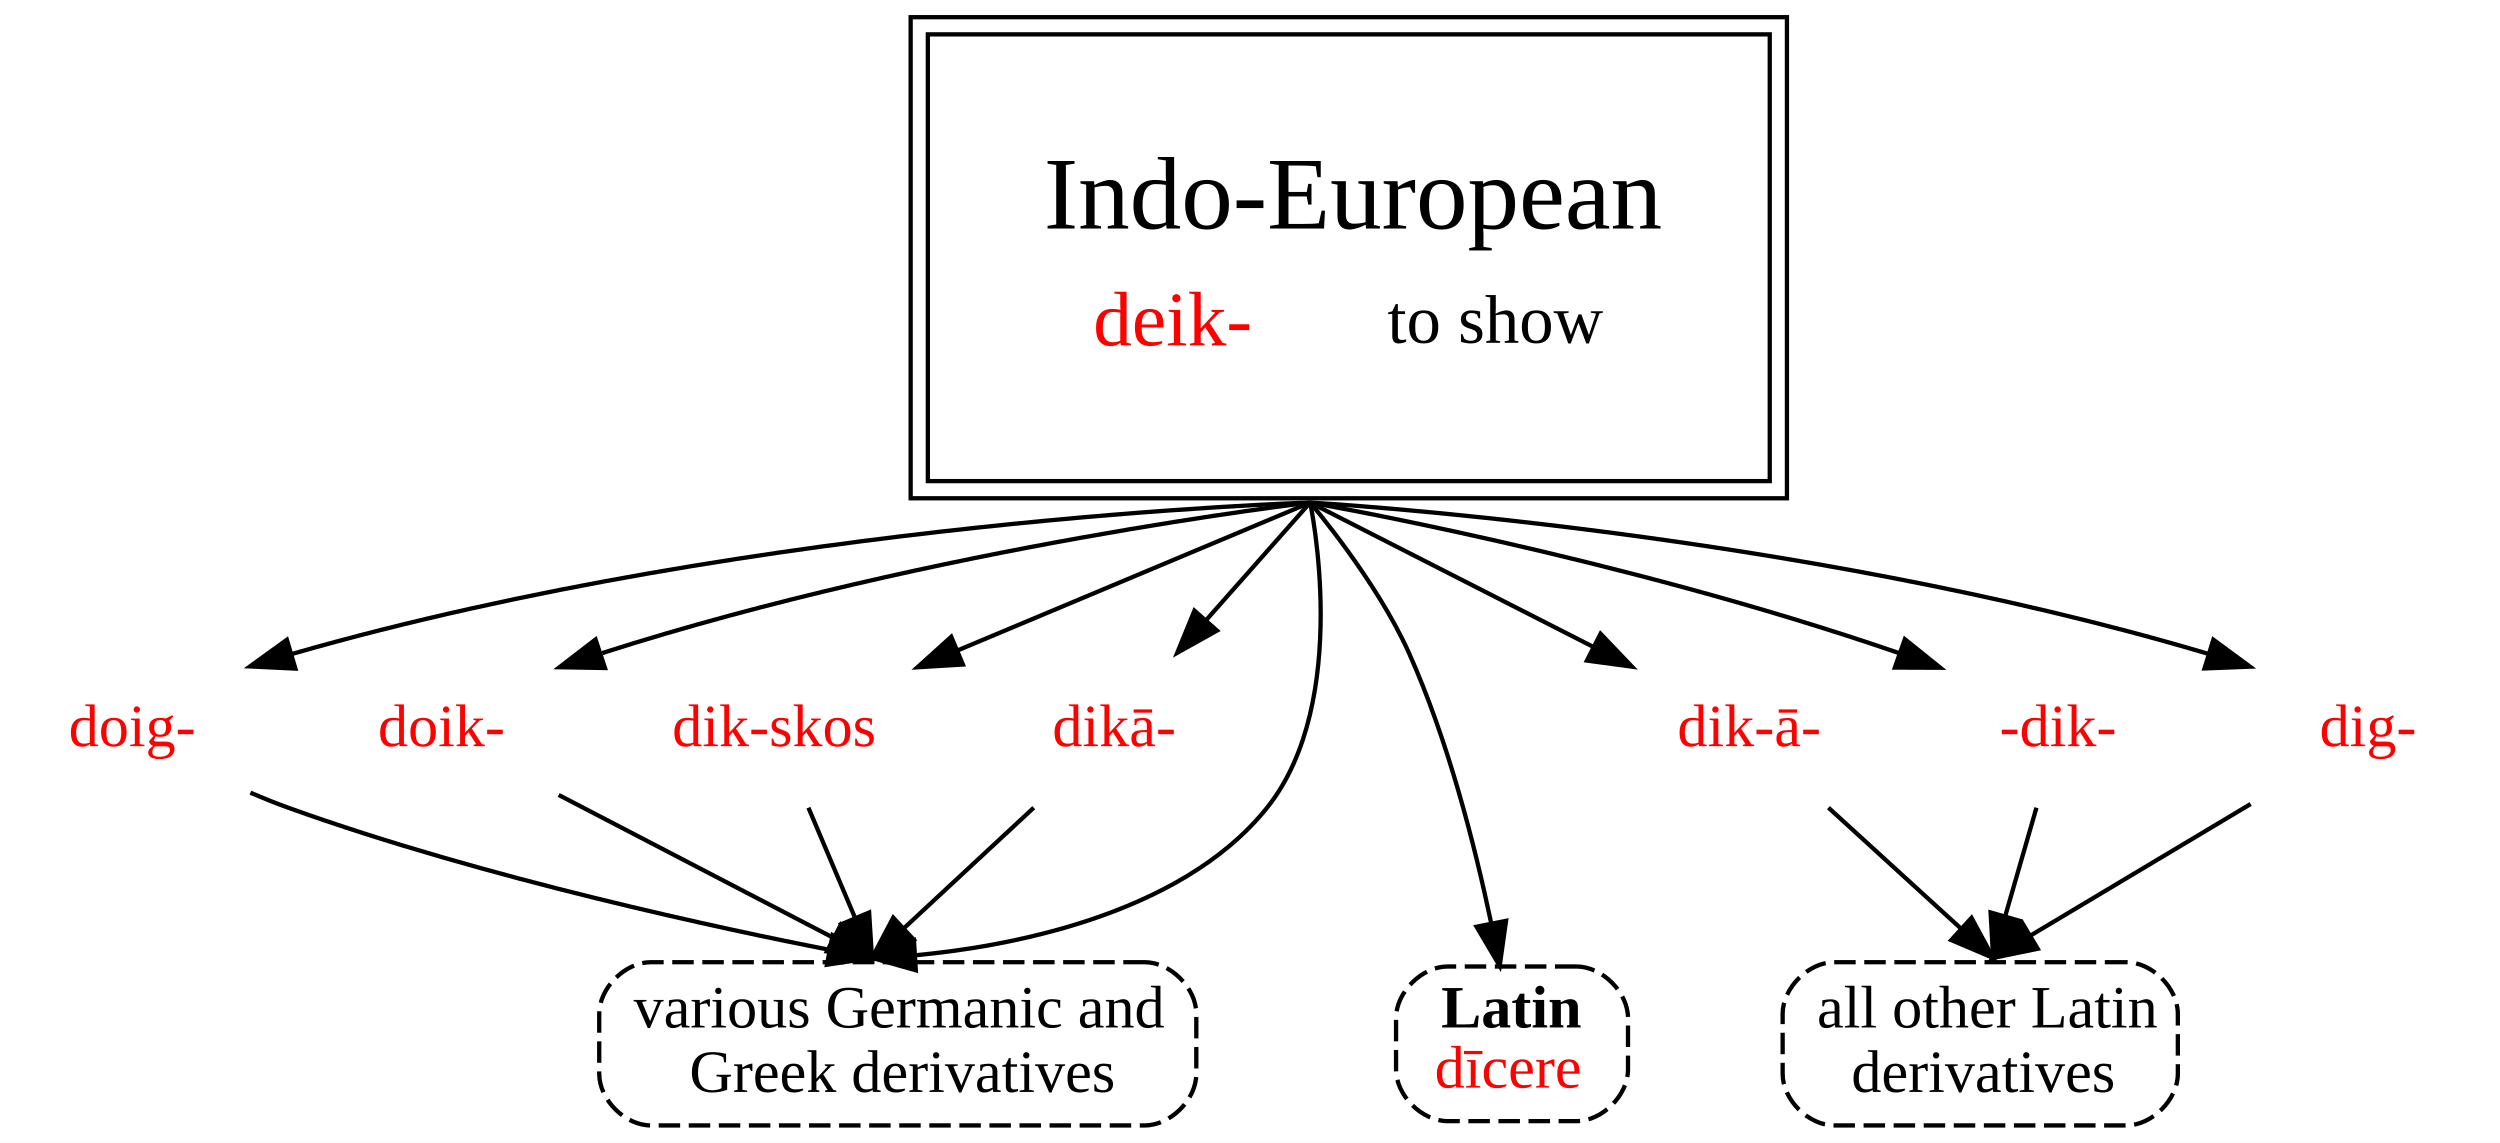
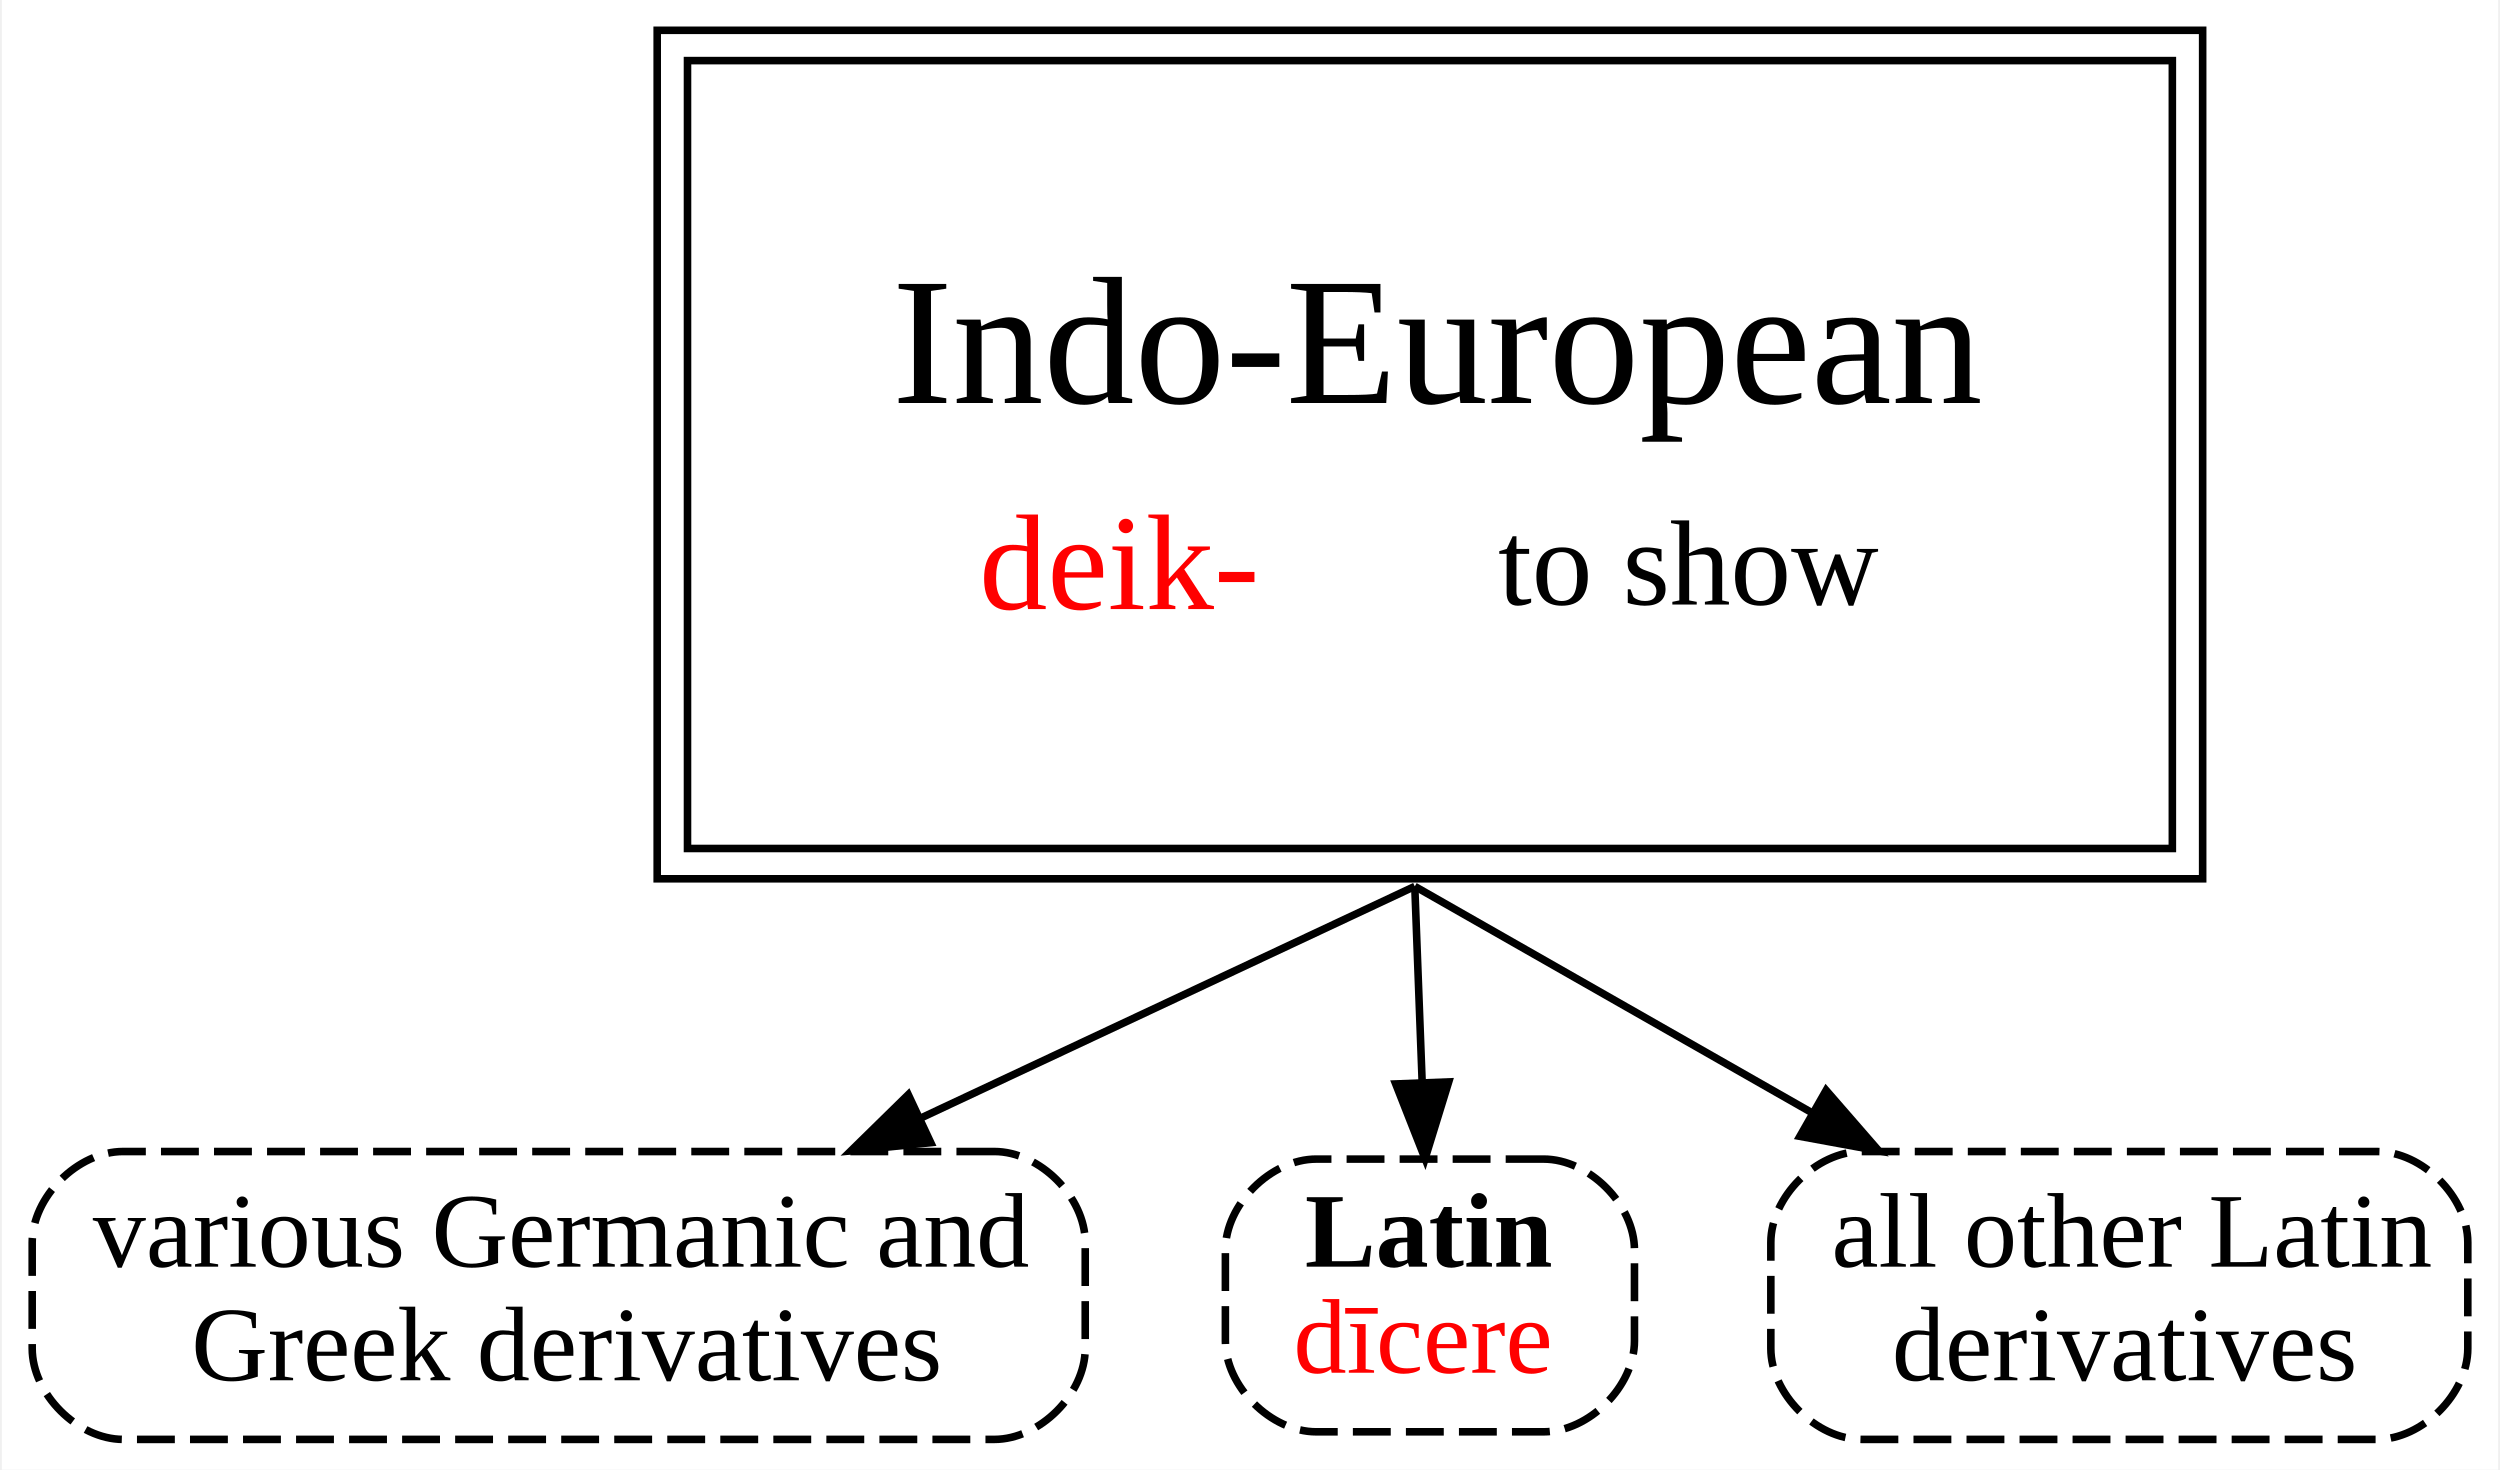
- <svg xmlns="http://www.w3.org/2000/svg" xmlns:xlink="http://www.w3.org/1999/xlink" width="582pt" height="266pt" viewBox="0.00 0.00 582.00 266.00">
-   <g id="graph0" class="graph" transform="scale(1 1) rotate(0) translate(4 262)">
-     <polygon fill="white" stroke="transparent" points="-4,4 -4,-262 578,-262 578,4 -4,4" />
+ <svg xmlns="http://www.w3.org/2000/svg" xmlns:xlink="http://www.w3.org/1999/xlink" width="330pt" height="194pt" viewBox="0.00 0.00 329.50 194.00">
+   <g id="graph0" class="graph" transform="scale(1 1) rotate(0) translate(4 190)">
+     <polygon fill="white" stroke="transparent" points="-4,4 -4,-190 325.5,-190 325.5,4 -4,4" />
    <g id="node1" class="node">
      <g id="a_node1">
        <a xlink:title="Indo-European &quot;deik-, deig-&quot; to show">
-           <polygon fill="none" stroke="black" points="408,-254 212,-254 212,-150 408,-150 408,-254" />
-           <polygon fill="none" stroke="black" points="412,-258 208,-258 208,-146 412,-146 412,-258" />
-           <text text-anchor="start" x="239" y="-208.8" font-family="Times New Roman,serif" font-size="24.00">Indo-European</text>
-           <text text-anchor="start" x="250.5" y="-181.6" font-family="Times New Roman,serif" font-size="18.00" fill="red">deik-</text>
-           <text text-anchor="start" x="319" y="-182.2" font-family="Times New Roman,serif" font-size="16.00">to show</text>
+           <polygon fill="none" stroke="black" points="282.5,-182 86.5,-182 86.5,-78 282.5,-78 282.5,-182" />
+           <polygon fill="none" stroke="black" points="286.5,-186 82.5,-186 82.5,-74 286.5,-74 286.5,-186" />
+           <text text-anchor="start" x="113.5" y="-136.8" font-family="Times New Roman,serif" font-size="24.00">Indo-European</text>
+           <text text-anchor="start" x="125" y="-109.6" font-family="Times New Roman,serif" font-size="18.00" fill="red">deik-</text>
+           <text text-anchor="start" x="193.5" y="-110.2" font-family="Times New Roman,serif" font-size="16.00">to show</text>
        </a>
      </g>
    </g>
    <g id="node2" class="node">
-       <text text-anchor="start" x="386.5" y="-88.3" font-family="Times New Roman,serif" font-size="14.00" fill="red">dik-ā-</text>
-     </g>
-     <g id="edge1" class="edge">
-       <path fill="none" stroke="black" d="M301,-145C301,-145 337.41,-126.44 366.72,-111.5" />
-       <polygon fill="black" stroke="black" points="368.61,-114.46 375.93,-106.8 365.43,-108.22 368.61,-114.46" />
-     </g>
-     <g id="node3" class="node">
-       <text text-anchor="start" x="461.5" y="-88.3" font-family="Times New Roman,serif" font-size="14.00" fill="red">-dik-</text>
-     </g>
-     <g id="edge2" class="edge">
-       <path fill="none" stroke="black" d="M301,-145C301,-145 372.27,-132.63 438.06,-109.97" />
-       <polygon fill="black" stroke="black" points="439.45,-113.19 447.71,-106.55 437.12,-106.59 439.45,-113.19" />
-     </g>
-     <g id="node4" class="node">
-       <text text-anchor="start" x="12" y="-88.3" font-family="Times New Roman,serif" font-size="14.00" fill="red">doig-</text>
-     </g>
-     <g id="edge3" class="edge">
-       <path fill="none" stroke="black" d="M301,-145C301,-145 173.17,-141.18 64.01,-109.77" />
-       <polygon fill="black" stroke="black" points="64.77,-106.35 54.19,-106.86 62.78,-113.06 64.77,-106.35" />
-     </g>
-     <g id="node5" class="node">
-       <text text-anchor="start" x="84" y="-88.3" font-family="Times New Roman,serif" font-size="14.00" fill="red">doik-</text>
-     </g>
-     <g id="edge4" class="edge">
-       <path fill="none" stroke="black" d="M301,-145C301,-145 214.06,-134.92 136.18,-109.96" />
-       <polygon fill="black" stroke="black" points="136.84,-106.49 126.24,-106.67 134.64,-113.13 136.84,-106.49" />
-     </g>
-     <g id="node6" class="node">
-       <text text-anchor="start" x="536" y="-88.3" font-family="Times New Roman,serif" font-size="14.00" fill="red">dig-</text>
-     </g>
-     <g id="edge5" class="edge">
-       <path fill="none" stroke="black" d="M301,-145C301,-145 413.1,-138.68 510.16,-109.76" />
-       <polygon fill="black" stroke="black" points="511.27,-113.08 519.8,-106.8 509.21,-106.39 511.27,-113.08" />
-     </g>
-     <g id="node7" class="node">
-       <text text-anchor="start" x="152.5" y="-88.3" font-family="Times New Roman,serif" font-size="14.00" fill="red">dik-skos</text>
-     </g>
-     <g id="edge6" class="edge">
-       <path fill="none" stroke="black" d="M301,-145C301,-145 254.92,-125.68 218.94,-110.59" />
-       <polygon fill="black" stroke="black" points="220.16,-107.3 209.58,-106.66 217.45,-113.76 220.16,-107.3" />
-     </g>
-     <g id="node8" class="node">
-       <text text-anchor="start" x="241" y="-88.3" font-family="Times New Roman,serif" font-size="14.00" fill="red">dikā-</text>
-     </g>
-     <g id="edge7" class="edge">
-       <path fill="none" stroke="black" d="M301,-145C301,-145 288.76,-131.16 276.9,-117.76" />
-       <polygon fill="black" stroke="black" points="279.31,-115.2 270.06,-110.03 274.07,-119.84 279.31,-115.2" />
-     </g>
-     <g id="node9" class="node">
-       <g id="a_node9">
+       <g id="a_node2">
        <a xlink:href="deik-show1.svg" xlink:title="various Germanic and&lt;br/&gt;Greek derivatives">
-           <path fill="none" stroke="black" stroke-dasharray="5,2" d="M262.5,-38C262.5,-38 147.5,-38 147.5,-38 141.5,-38 135.5,-32 135.5,-26 135.5,-26 135.5,-12 135.5,-12 135.5,-6 141.5,0 147.5,0 147.5,0 262.5,0 262.5,0 268.5,0 274.5,-6 274.5,-12 274.5,-12 274.5,-26 274.5,-26 274.5,-32 268.5,-38 262.5,-38" />
-           <text text-anchor="start" x="143.5" y="-22.8" font-family="Times New Roman,serif" font-size="14.00">various Germanic and</text>
-           <text text-anchor="start" x="156.5" y="-7.8" font-family="Times New Roman,serif" font-size="14.00">Greek derivatives</text>
+           <path fill="none" stroke="black" stroke-dasharray="5,2" d="M127,-38C127,-38 12,-38 12,-38 6,-38 0,-32 0,-26 0,-26 0,-12 0,-12 0,-6 6,0 12,0 12,0 127,0 127,0 133,0 139,-6 139,-12 139,-12 139,-26 139,-26 139,-32 133,-38 127,-38" />
+           <text text-anchor="start" x="8" y="-22.8" font-family="Times New Roman,serif" font-size="14.00">various Germanic and</text>
+           <text text-anchor="start" x="21" y="-7.8" font-family="Times New Roman,serif" font-size="14.00">Greek derivatives</text>
        </a>
      </g>
    </g>
-     <g id="edge8" class="edge">
-       <path fill="none" stroke="black" d="M301,-145C301,-145 310.88,-98.91 291,-74 270.43,-48.22 228.58,-41.42 209.23,-39.63" />
-       <polygon fill="black" stroke="black" points="209.2,-36.12 199,-39 208.77,-43.11 209.2,-36.12" />
+     <g id="edge1" class="edge">
+       <path fill="none" stroke="black" d="M182.5,-73C182.5,-73 148.26,-56.94 117.47,-42.5" />
+       <polygon fill="black" stroke="black" points="118.61,-39.17 108.07,-38.09 115.64,-45.51 118.61,-39.17" />
    </g>
-     <g id="node10" class="node">
-       <g id="a_node10">
+     <g id="node3" class="node">
+       <g id="a_node3">
        <a xlink:href="deik-show2.svg" xlink:title="&lt;b&gt;Latin&lt;/b&gt;&lt;br/&gt;&lt;font color=&quot;red&quot;&gt;dīcere&lt;/font&gt;">
-           <path fill="none" stroke="black" stroke-dasharray="5,2" d="M363,-37C363,-37 333,-37 333,-37 327,-37 321,-31 321,-25 321,-25 321,-13 321,-13 321,-7 327,-1 333,-1 333,-1 363,-1 363,-1 369,-1 375,-7 375,-13 375,-13 375,-25 375,-25 375,-31 369,-37 363,-37" />
-           <text text-anchor="start" x="331.5" y="-22.8" font-family="Times New Roman,serif" font-weight="bold" font-size="14.00">Latin</text>
-           <text text-anchor="start" x="330" y="-8.8" font-family="Times New Roman,serif" font-size="14.00" fill="red">dīcere</text>
+           <path fill="none" stroke="black" stroke-dasharray="5,2" d="M199.5,-37C199.5,-37 169.5,-37 169.5,-37 163.5,-37 157.5,-31 157.5,-25 157.5,-25 157.5,-13 157.5,-13 157.5,-7 163.5,-1 169.5,-1 169.5,-1 199.5,-1 199.5,-1 205.5,-1 211.5,-7 211.5,-13 211.5,-13 211.5,-25 211.5,-25 211.5,-31 205.5,-37 199.5,-37" />
+           <text text-anchor="start" x="168" y="-22.8" font-family="Times New Roman,serif" font-weight="bold" font-size="14.00">Latin</text>
+           <text text-anchor="start" x="166.5" y="-8.8" font-family="Times New Roman,serif" font-size="14.00" fill="red">dīcere</text>
        </a>
      </g>
    </g>
-     <g id="edge13" class="edge">
-       <path fill="none" stroke="black" d="M301,-145C301,-145 316.39,-126.99 324,-110 333.06,-89.77 339.3,-65.39 343.14,-47.12" />
-       <polygon fill="black" stroke="black" points="346.61,-47.63 345.13,-37.14 339.74,-46.26 346.61,-47.63" />
+     <g id="edge2" class="edge">
+       <path fill="none" stroke="black" d="M182.5,-73C182.5,-73 182.98,-60.27 183.47,-47.29" />
+       <polygon fill="black" stroke="black" points="186.98,-47.19 183.86,-37.06 179.98,-46.92 186.98,-47.19" />
    </g>
-     <g id="node11" class="node">
-       <g id="a_node11">
+     <g id="node4" class="node">
+       <g id="a_node4">
        <a xlink:href="deik-show3.svg" xlink:title="all other Latin&lt;br/&gt;derivatives">
-           <path fill="none" stroke="black" stroke-dasharray="5,2" d="M491,-38C491,-38 423,-38 423,-38 417,-38 411,-32 411,-26 411,-26 411,-12 411,-12 411,-6 417,0 423,0 423,0 491,0 491,0 497,0 503,-6 503,-12 503,-12 503,-26 503,-26 503,-32 497,-38 491,-38" />
-           <text text-anchor="start" x="419" y="-22.8" font-family="Times New Roman,serif" font-size="14.00">all other Latin</text>
-           <text text-anchor="start" x="427" y="-7.8" font-family="Times New Roman,serif" font-size="14.00">derivatives</text>
+           <path fill="none" stroke="black" stroke-dasharray="5,2" d="M309.5,-38C309.5,-38 241.5,-38 241.5,-38 235.5,-38 229.5,-32 229.5,-26 229.5,-26 229.5,-12 229.5,-12 229.5,-6 235.5,0 241.5,0 241.5,0 309.5,0 309.5,0 315.5,0 321.5,-6 321.5,-12 321.5,-12 321.5,-26 321.5,-26 321.5,-32 315.5,-38 309.5,-38" />
+           <text text-anchor="start" x="237.5" y="-22.8" font-family="Times New Roman,serif" font-size="14.00">all other Latin</text>
+           <text text-anchor="start" x="245.5" y="-7.8" font-family="Times New Roman,serif" font-size="14.00">derivatives</text>
        </a>
      </g>
    </g>
-     <g id="edge14" class="edge">
-       <path fill="none" stroke="black" d="M421.66,-73.97C432.18,-64.38 444.74,-52.92 452.54,-45.8" />
-       <polygon fill="black" stroke="black" points="454.97,-48.33 460,-39 450.25,-43.15 454.97,-48.33" />
-     </g>
-     <g id="edge15" class="edge">
-       <path fill="none" stroke="black" d="M470.09,-73.97C467.66,-65.56 464.82,-55.72 462.78,-48.62" />
-       <polygon fill="black" stroke="black" points="466.13,-47.64 460,-39 459.41,-49.58 466.13,-47.64" />
-     </g>
-     <g id="edge9" class="edge">
-       <path fill="none" stroke="black" d="M54.29,-77.46C57.2,-76.21 60.14,-75.03 63,-74 108.86,-57.44 166.07,-45.39 188.91,-40.91" />
-       <polygon fill="black" stroke="black" points="189.83,-44.3 199,-39 188.52,-37.42 189.83,-44.3" />
-     </g>
-     <g id="edge10" class="edge">
-       <path fill="none" stroke="black" d="M126.06,-76.93C147.35,-65.86 175.72,-51.11 189.99,-43.69" />
-       <polygon fill="black" stroke="black" points="191.74,-46.72 199,-39 188.51,-40.51 191.74,-46.72" />
-     </g>
-     <g id="edge16" class="edge">
-       <path fill="none" stroke="black" d="M519.95,-74.83C502.39,-64.34 480.64,-51.34 468.76,-44.24" />
-       <polygon fill="black" stroke="black" points="470.38,-41.13 460,-39 466.79,-47.13 470.38,-41.13" />
-     </g>
-     <g id="edge11" class="edge">
-       <path fill="none" stroke="black" d="M184.2,-73.97C187.81,-65.44 192.04,-55.44 195.05,-48.33" />
-       <polygon fill="black" stroke="black" points="198.33,-49.57 199,-39 191.88,-46.85 198.33,-49.57" />
-     </g>
-     <g id="edge12" class="edge">
-       <path fill="none" stroke="black" d="M236.66,-73.97C226.46,-64.49 214.3,-53.2 206.61,-46.07" />
-       <polygon fill="black" stroke="black" points="208.71,-43.24 199,-39 203.95,-48.37 208.71,-43.24" />
+     <g id="edge3" class="edge">
+       <path fill="none" stroke="black" d="M182.5,-73C182.5,-73 209.96,-57.35 235.03,-43.06" />
+       <polygon fill="black" stroke="black" points="236.8,-46.08 243.75,-38.09 233.33,-40 236.8,-46.08" />
    </g>
  </g>
</svg>
